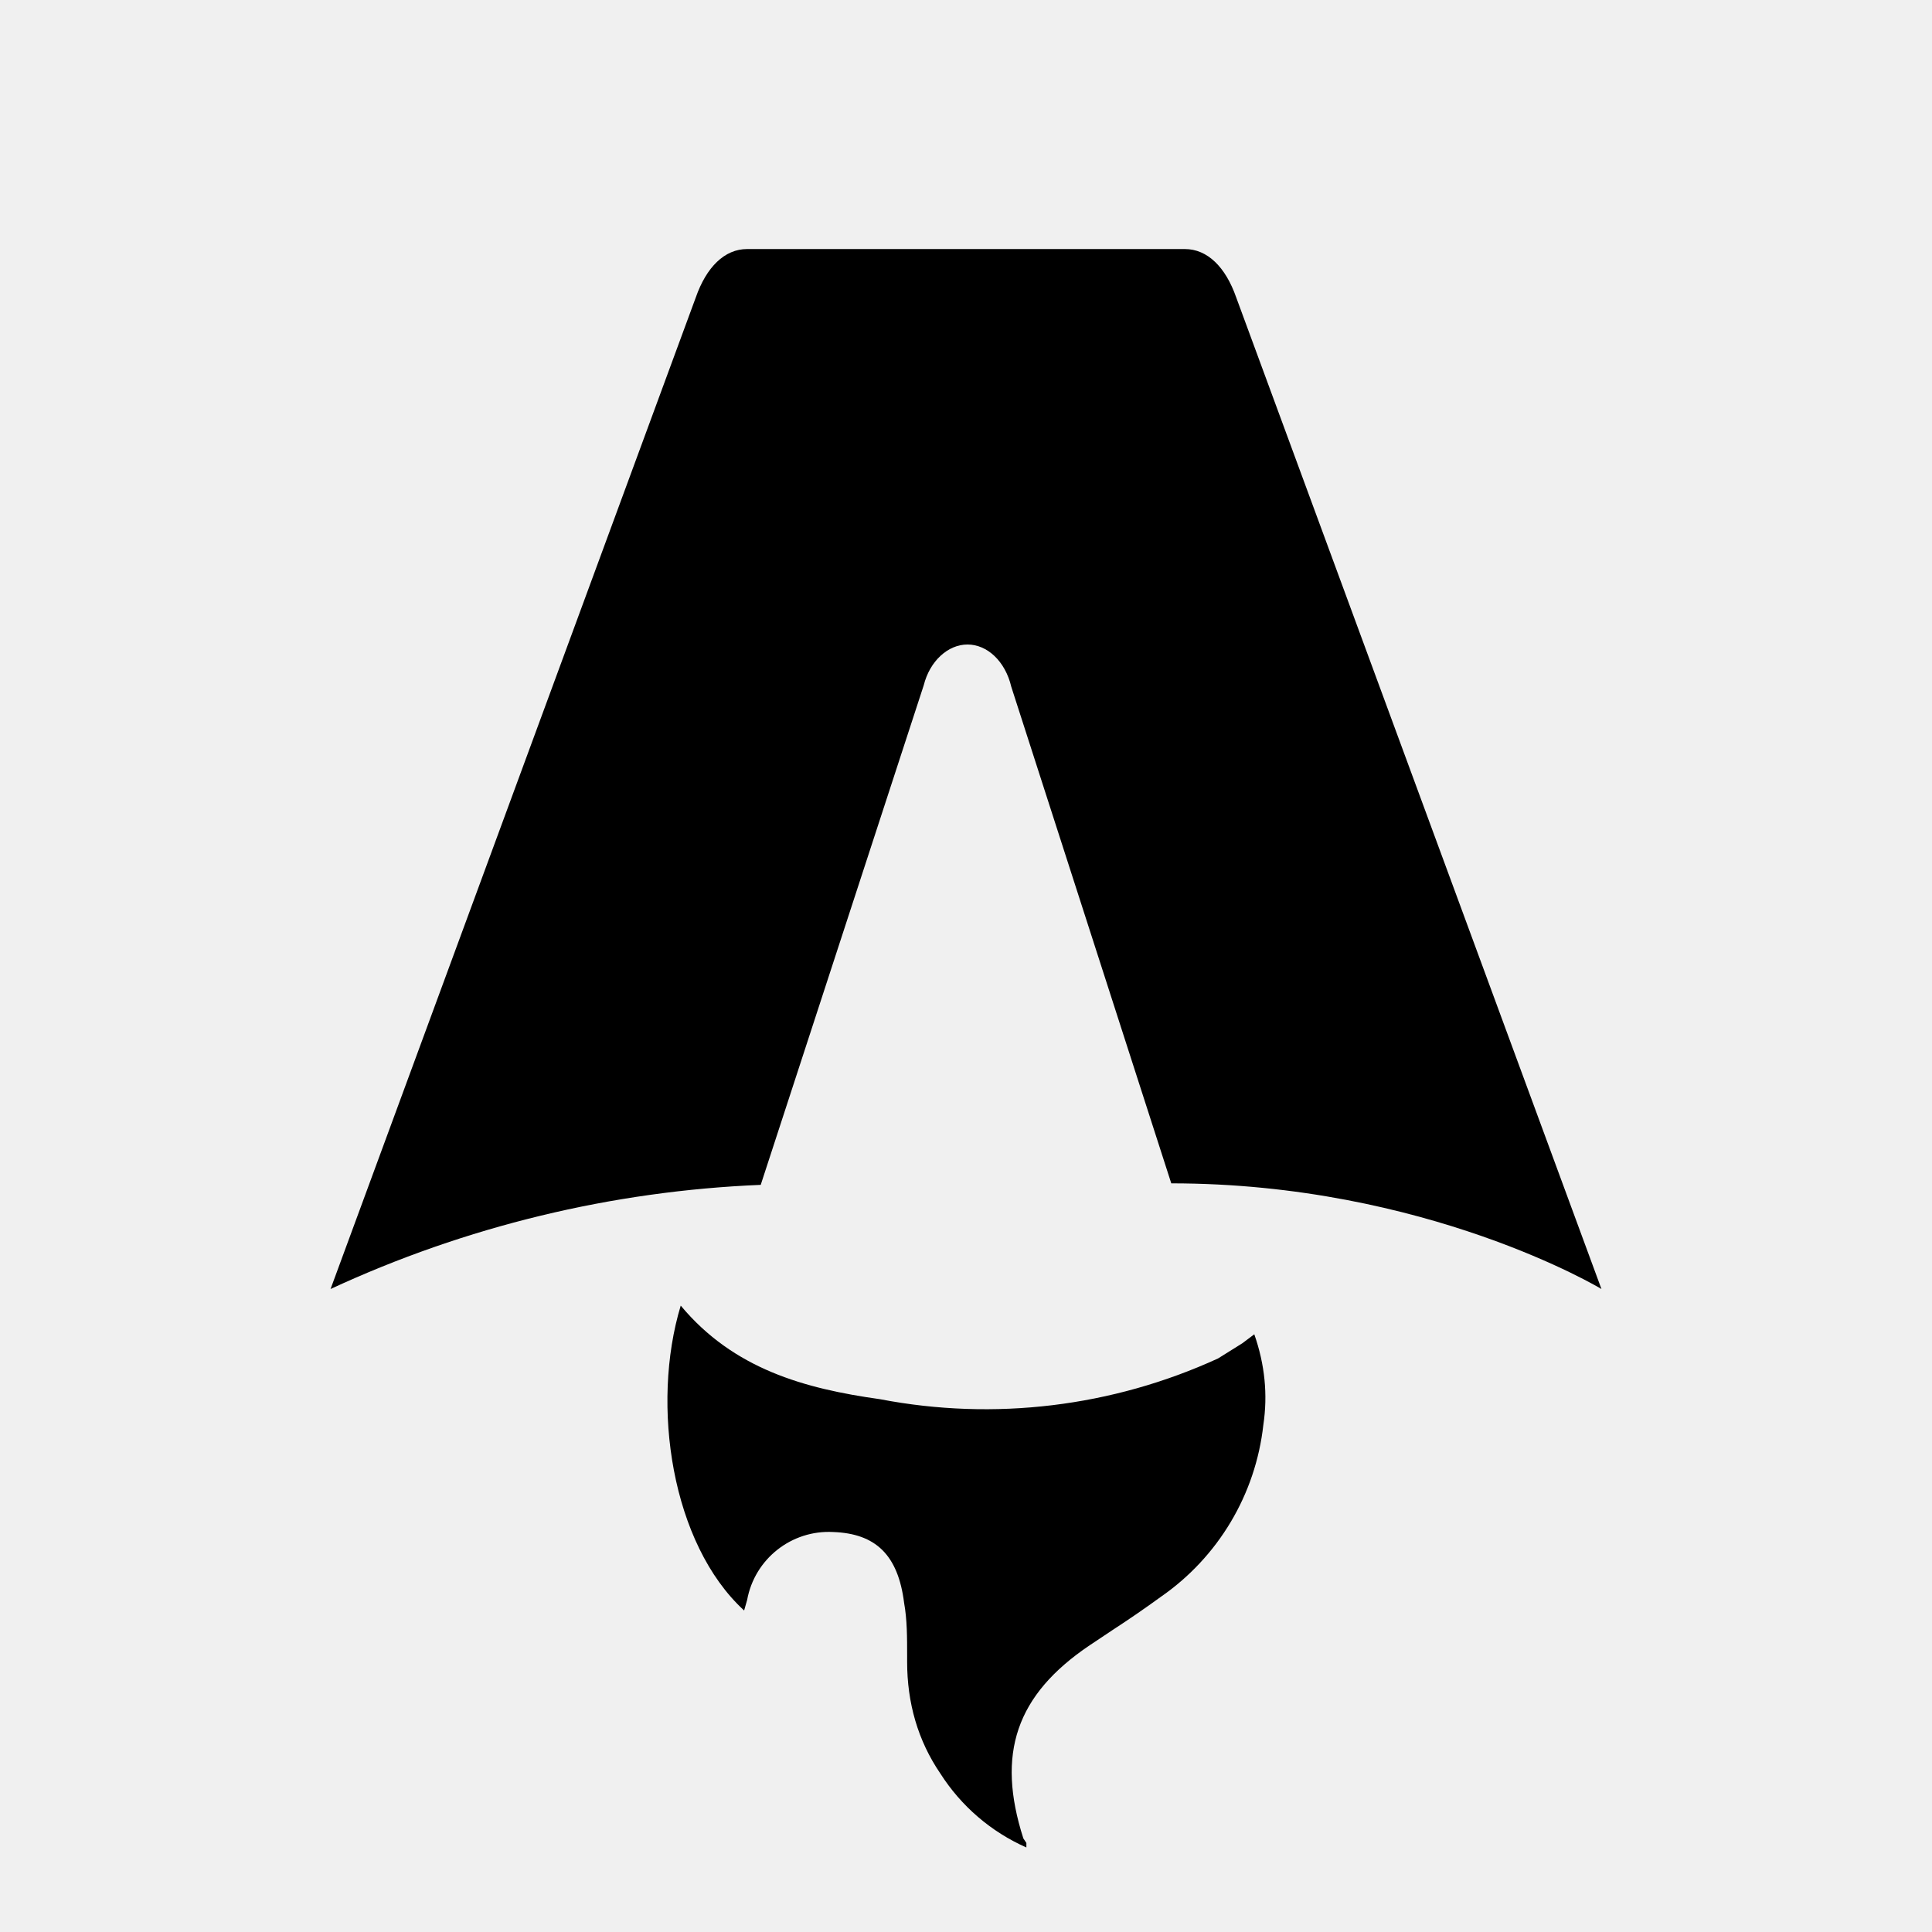
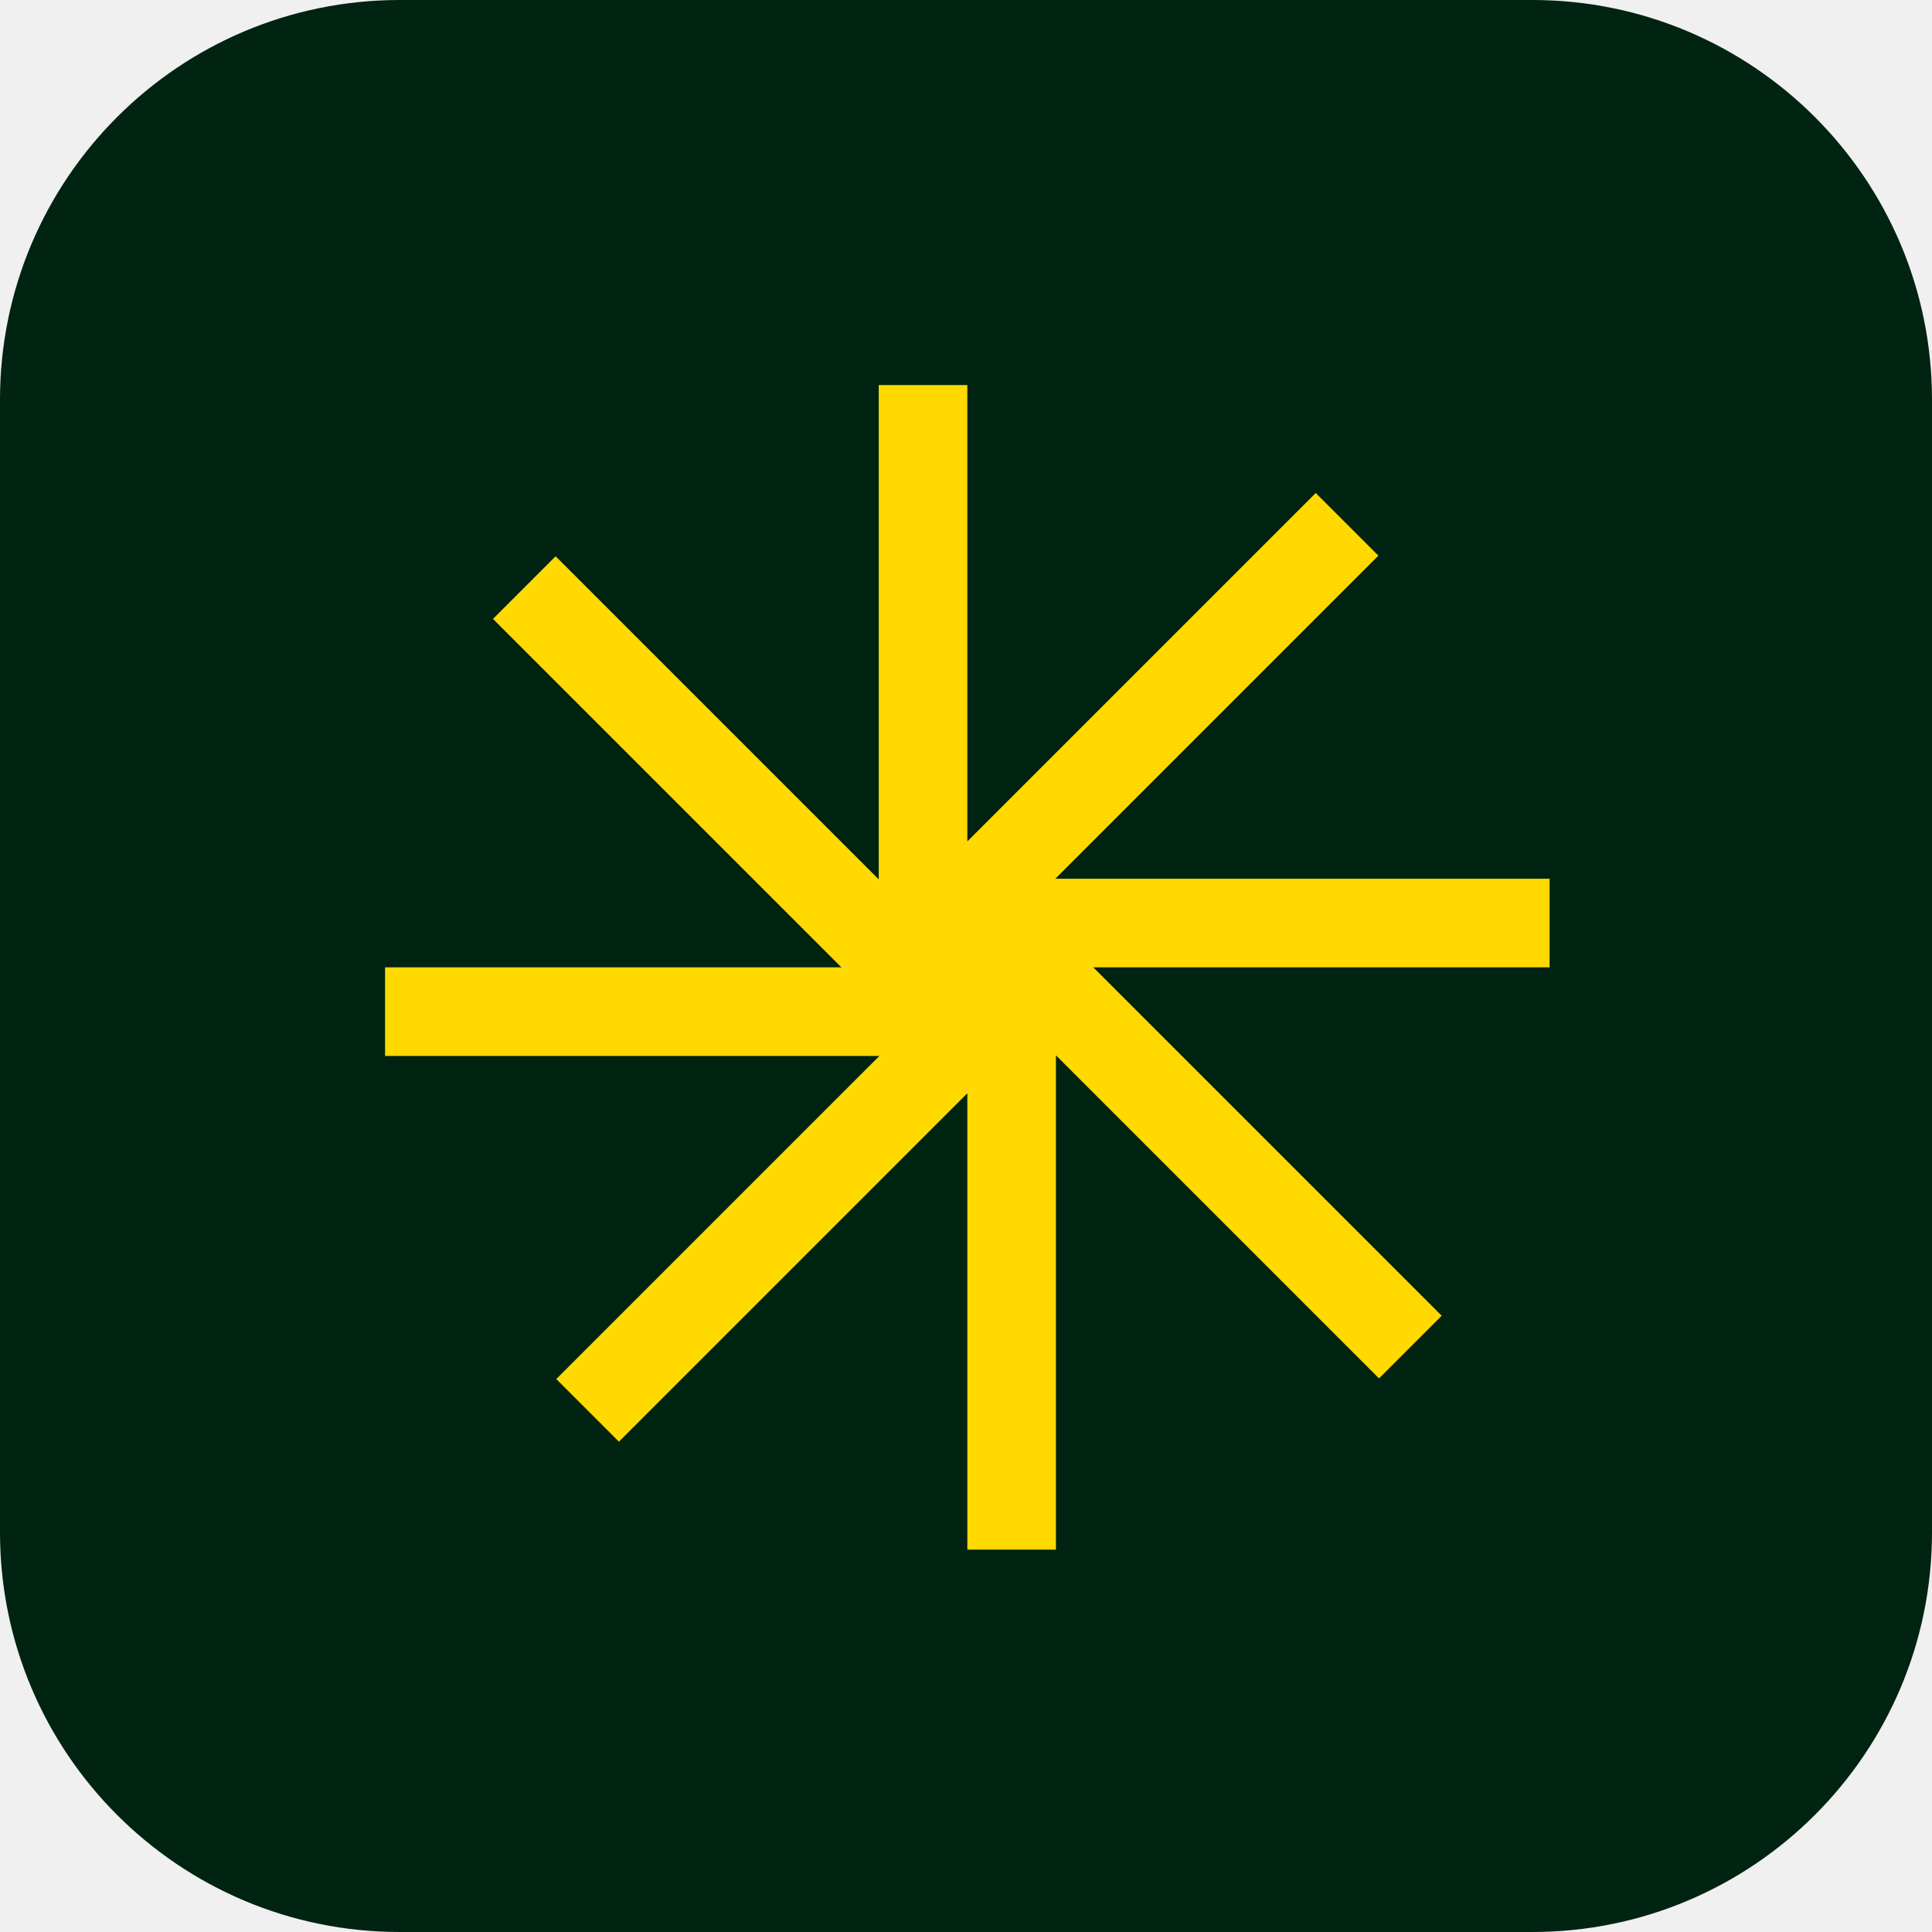
- <svg xmlns="http://www.w3.org/2000/svg" fill="none" viewBox="0 0 128 128">
-   <path d="M50.4 78.5a75.1 75.1 0 0 0-28.5 6.9l24.2-65.7c.7-2 1.9-3.2 3.4-3.2h29c1.5 0 2.7 1.2 3.4 3.2l24.2 65.7s-11.6-7-28.5-7L67 45.5c-.4-1.7-1.6-2.8-2.9-2.8-1.3 0-2.5 1.1-2.9 2.7L50.4 78.5Zm-1.1 28.2Zm-4.2-20.2c-2 6.6-.6 15.8 4.2 20.2a17.5 17.5 0 0 1 .2-.7 5.5 5.5 0 0 1 5.7-4.5c2.8.1 4.3 1.5 4.7 4.7.2 1.1.2 2.3.2 3.5v.4c0 2.7.7 5.2 2.2 7.4a13 13 0 0 0 5.7 4.9v-.3l-.2-.3c-1.8-5.6-.5-9.5 4.4-12.8l1.5-1a73 73 0 0 0 3.2-2.2 16 16 0 0 0 6.8-11.4c.3-2 .1-4-.6-6l-.8.6-1.6 1a37 37 0 0 1-22.4 2.7c-5-.7-9.7-2-13.2-6.2Z" />
-   <style>
-         path { fill: #000; }
-         @media (prefers-color-scheme: dark) {
-             path { fill: #FFF; }
-         }
-     </style>
+ <svg xmlns="http://www.w3.org/2000/svg" width="116" height="116" viewBox="0 0 116 116" fill="none">
+   <rect width="116" height="116" rx="24" fill="#002312" />
+   <g transform="translate(14 14) scale(.76)">
+     <circle cx="58" cy="58" r="8" fill="#FFD900" />
+     <path d="M55.5 55.5 88 23M54.5 58V12M55.5 60.5 23 28M58 61.5H12M60.5 60.5 28 93M61.5 58v46M60.5 55.5 93 88M58 54.5h46" stroke="#FFD900" stroke-width="7" />
+   </g>
</svg>
